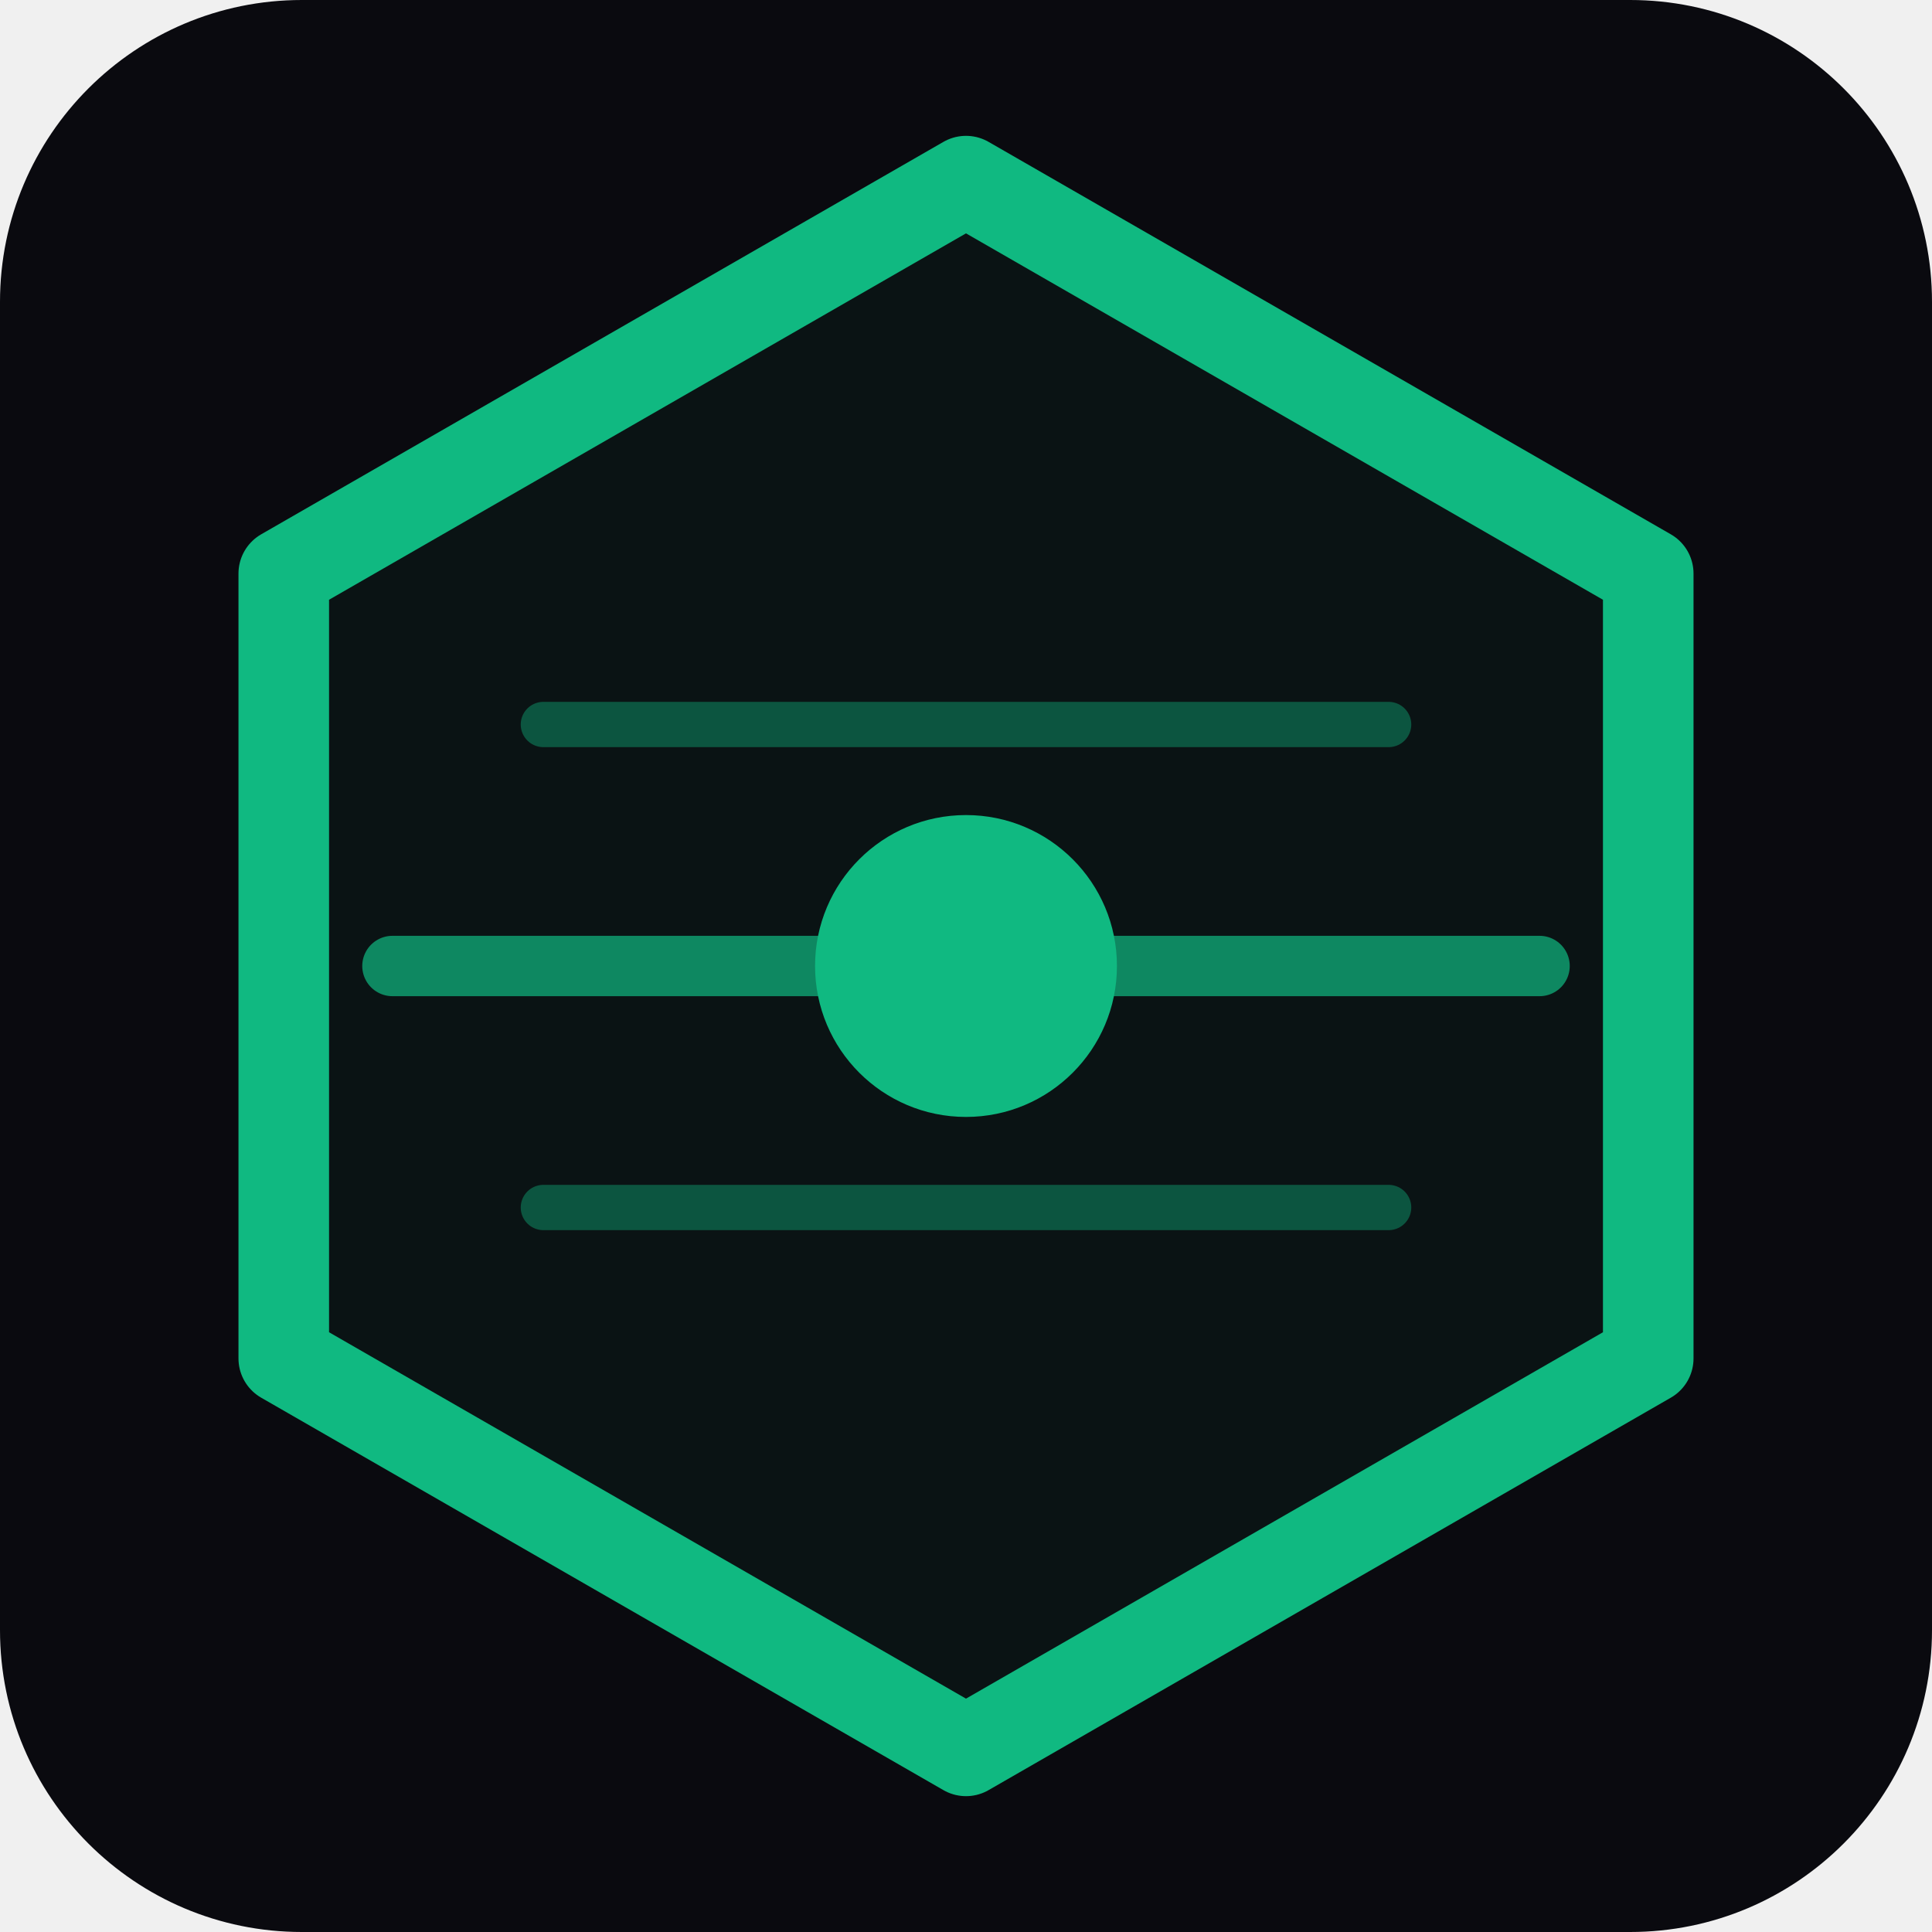
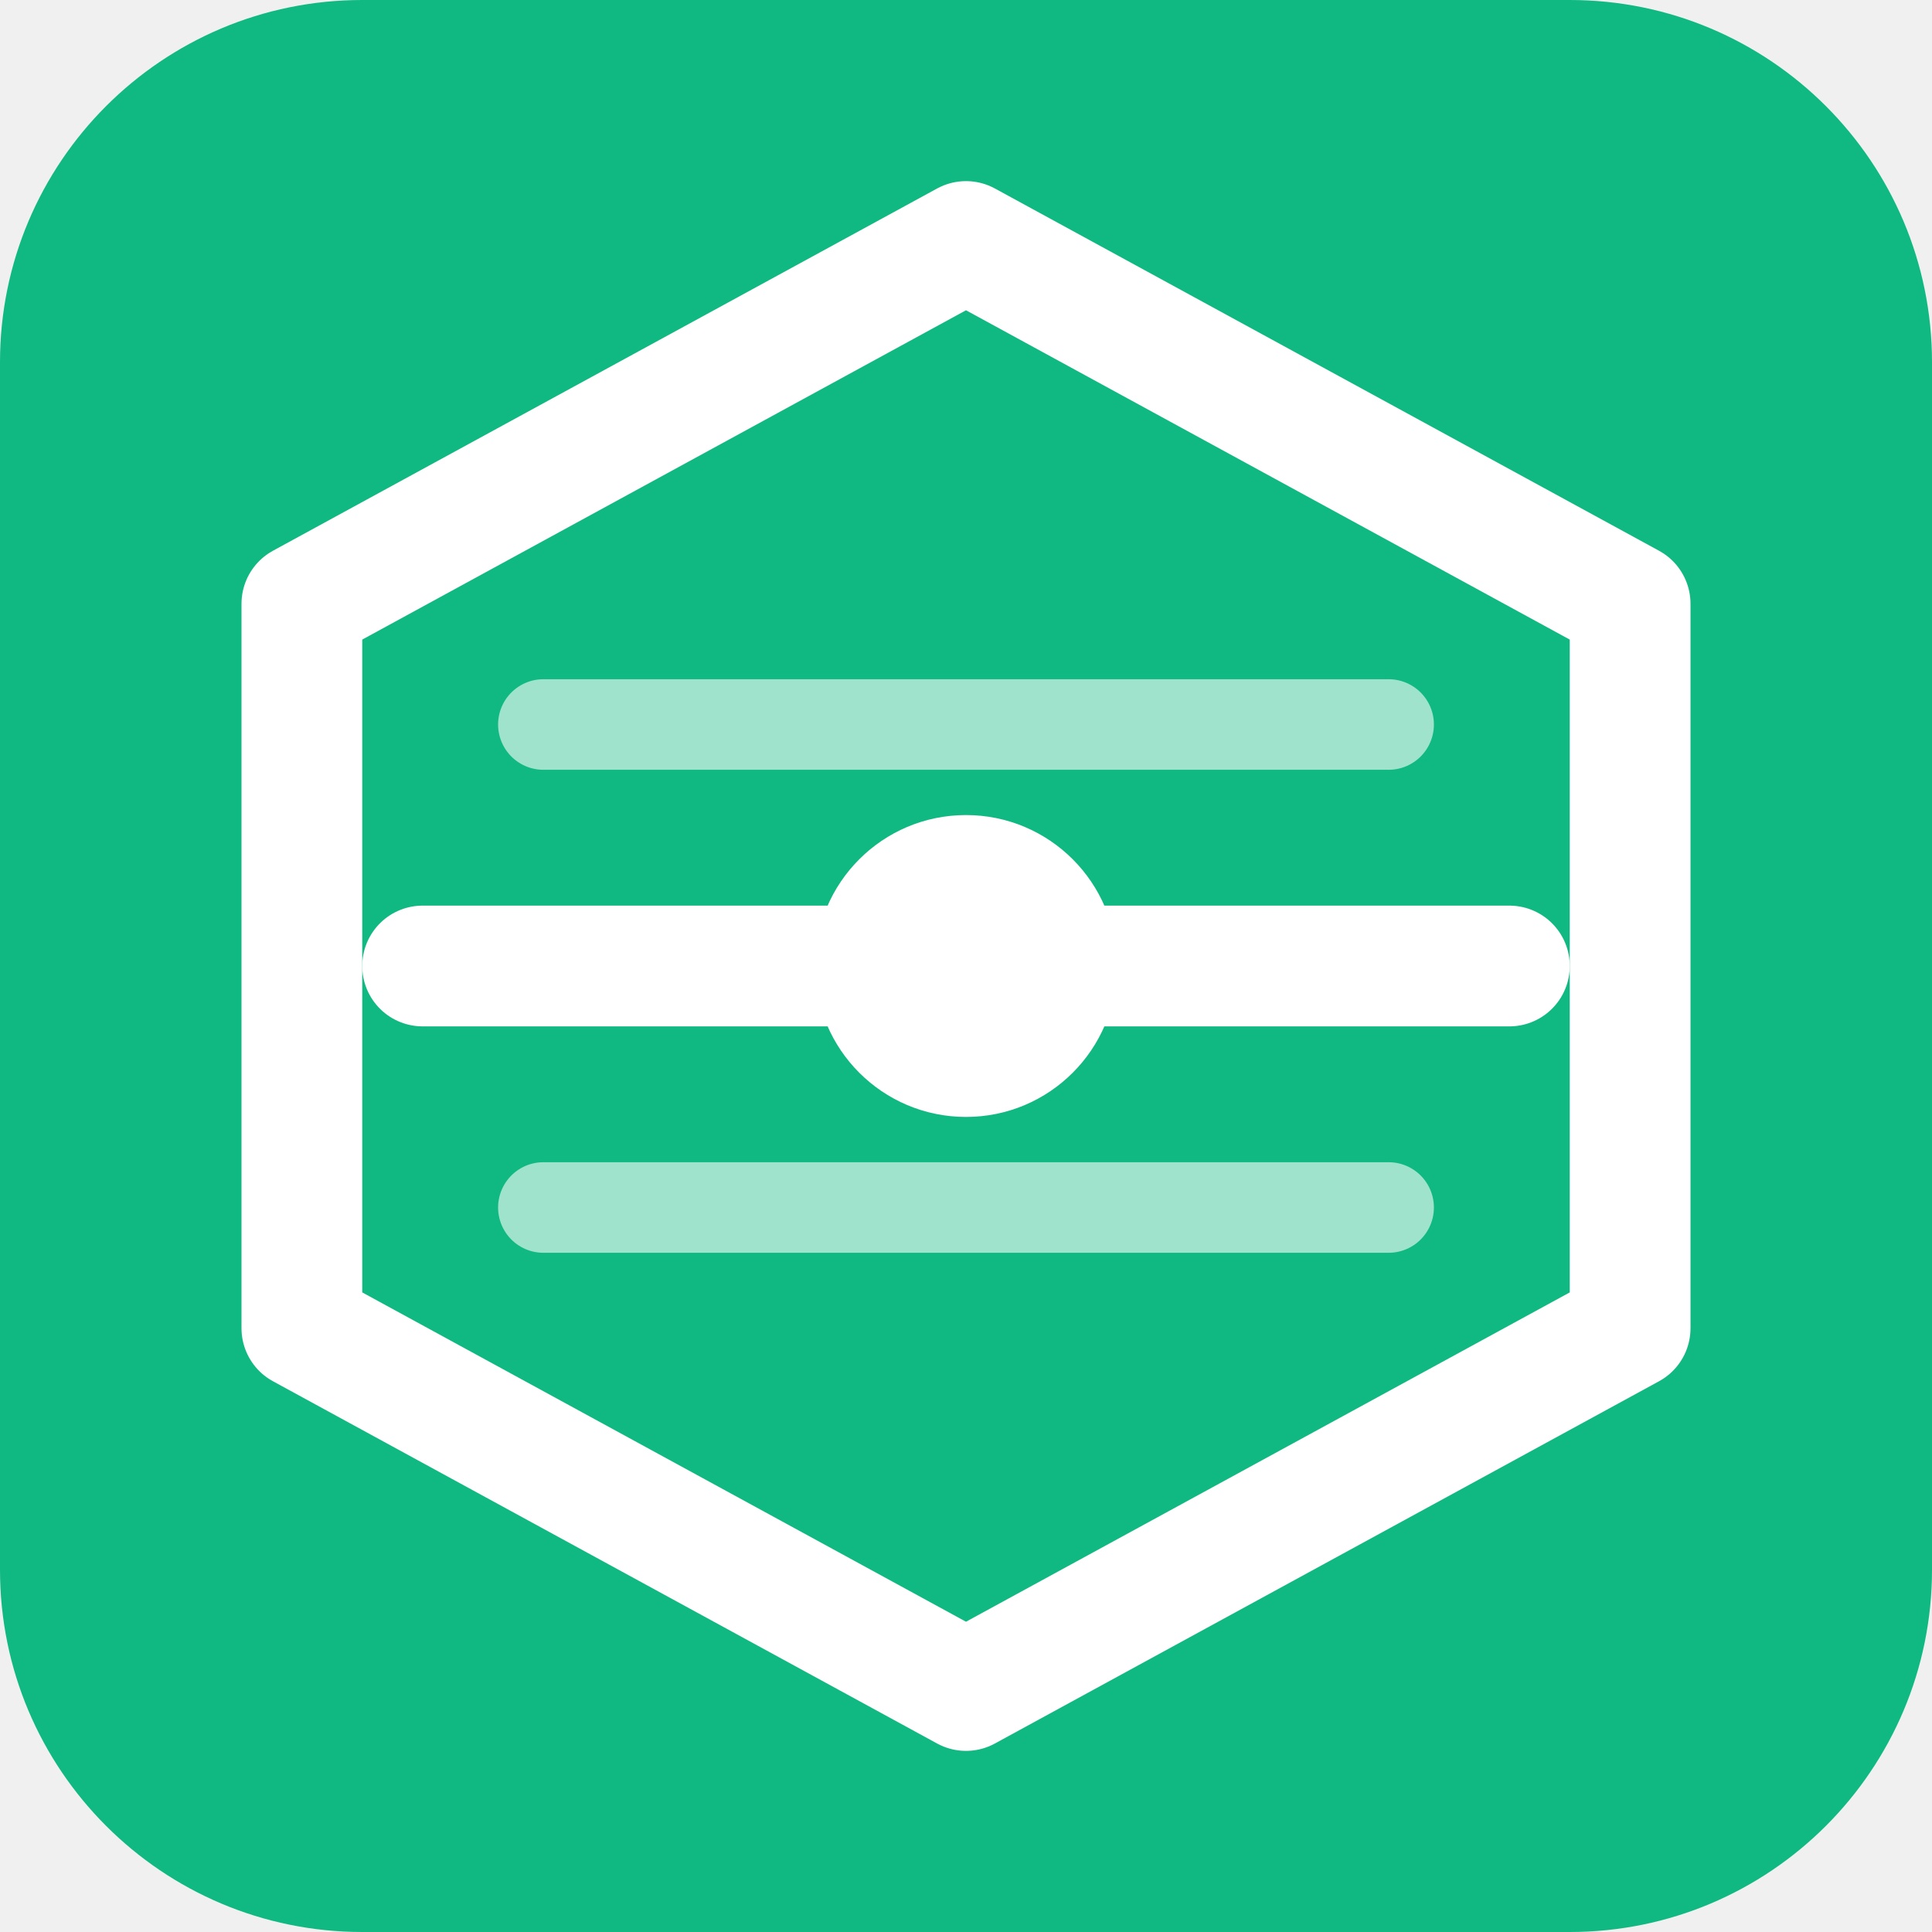
- <svg xmlns="http://www.w3.org/2000/svg" viewBox="0 0 512 512" fill="none">
-   <rect width="512" height="512" fill="#0a0a0f" rx="80" />
-   <polygon points="256,48 436.8,152 436.8,360 256,464 75.2,360 75.2,152" stroke="#10b981" stroke-width="24" stroke-linejoin="round" fill="rgba(16,185,129,0.05)" />
-   <line x1="144" y1="192" x2="368" y2="192" stroke="#10b981" stroke-width="12" stroke-linecap="round" opacity="0.4" />
-   <line x1="104" y1="256" x2="408" y2="256" stroke="#10b981" stroke-width="16" stroke-linecap="round" opacity="0.7" />
-   <line x1="144" y1="320" x2="368" y2="320" stroke="#10b981" stroke-width="12" stroke-linecap="round" opacity="0.4" />
-   <circle cx="256" cy="256" r="40" fill="#10b981" />
+ <svg xmlns="http://www.w3.org/2000/svg" viewBox="0 0 32 32" fill="none">
+   <rect width="32" height="32" rx="6" fill="#10b981" />
+   <polygon points="16,4 27,10 27,22 16,28 5,22 5,10" stroke="#ffffff" stroke-width="2" stroke-linejoin="round" fill="none" />
+   <line x1="9" y1="12" x2="23" y2="12" stroke="#ffffff" stroke-width="1.5" stroke-linecap="round" opacity="0.6" />
+   <line x1="7" y1="16" x2="25" y2="16" stroke="#ffffff" stroke-width="2" stroke-linecap="round" />
+   <line x1="9" y1="20" x2="23" y2="20" stroke="#ffffff" stroke-width="1.5" stroke-linecap="round" opacity="0.6" />
+   <circle cx="16" cy="16" r="2.5" fill="#ffffff" />
</svg>
